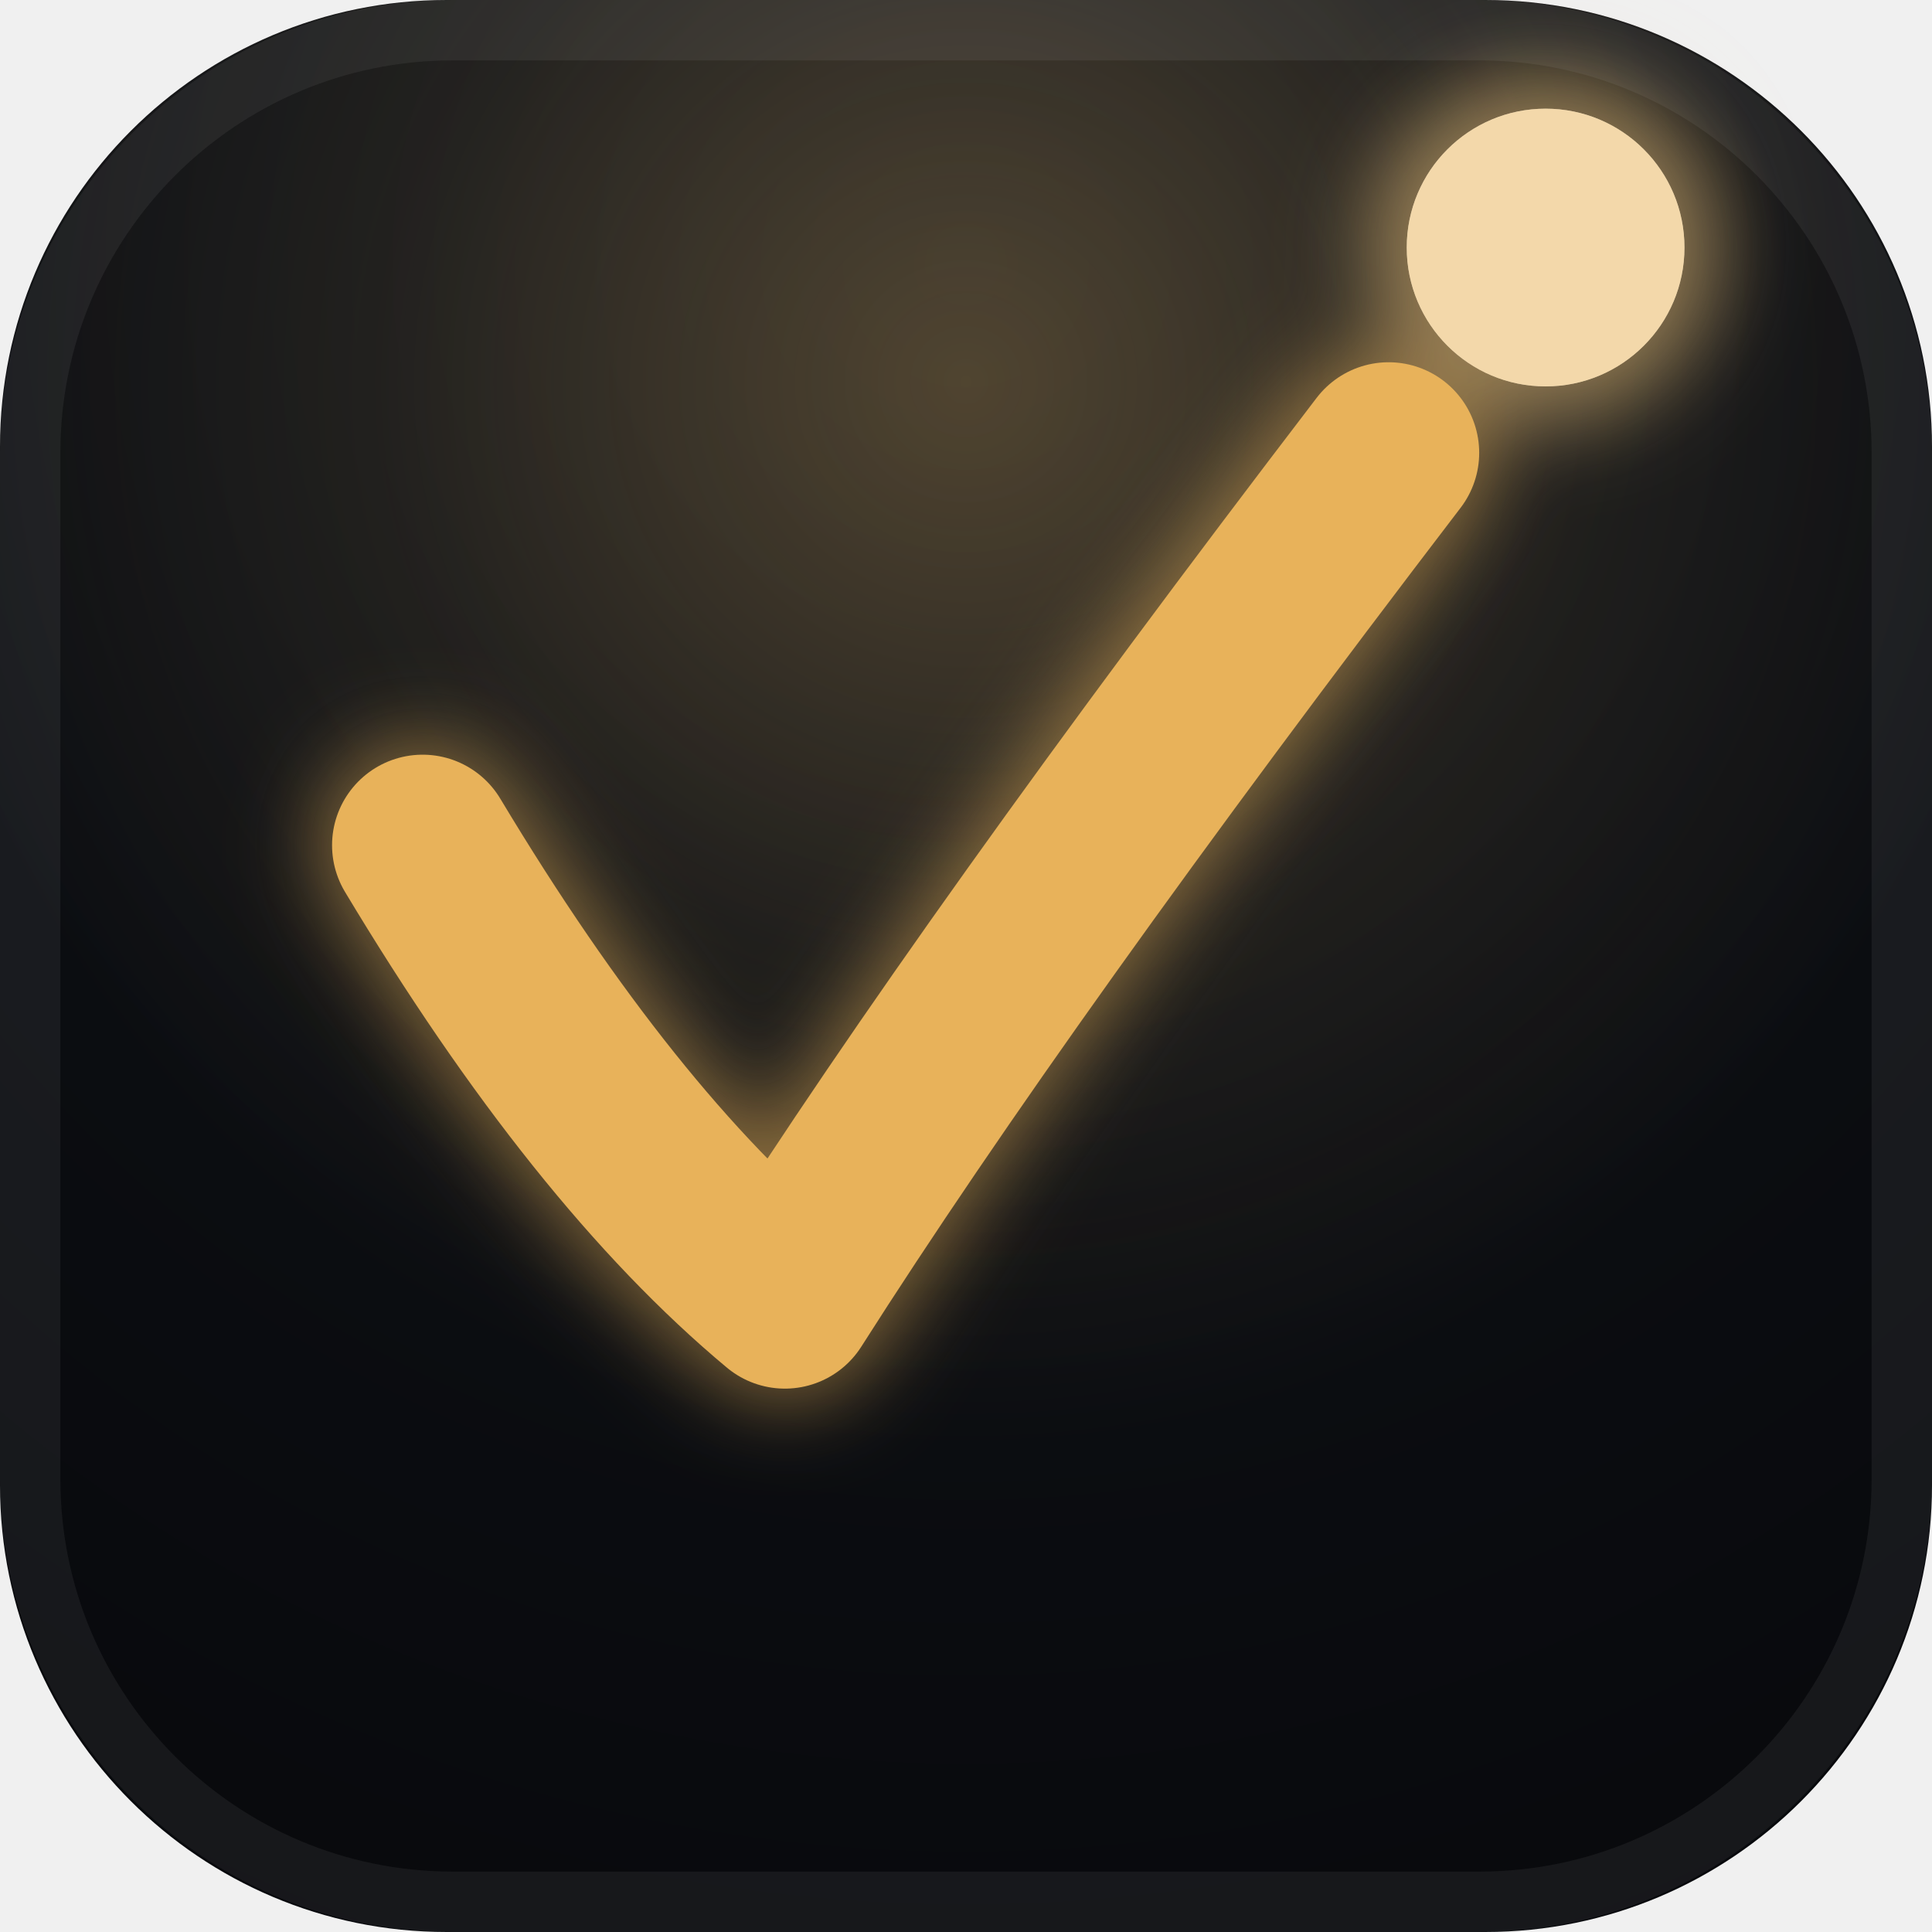
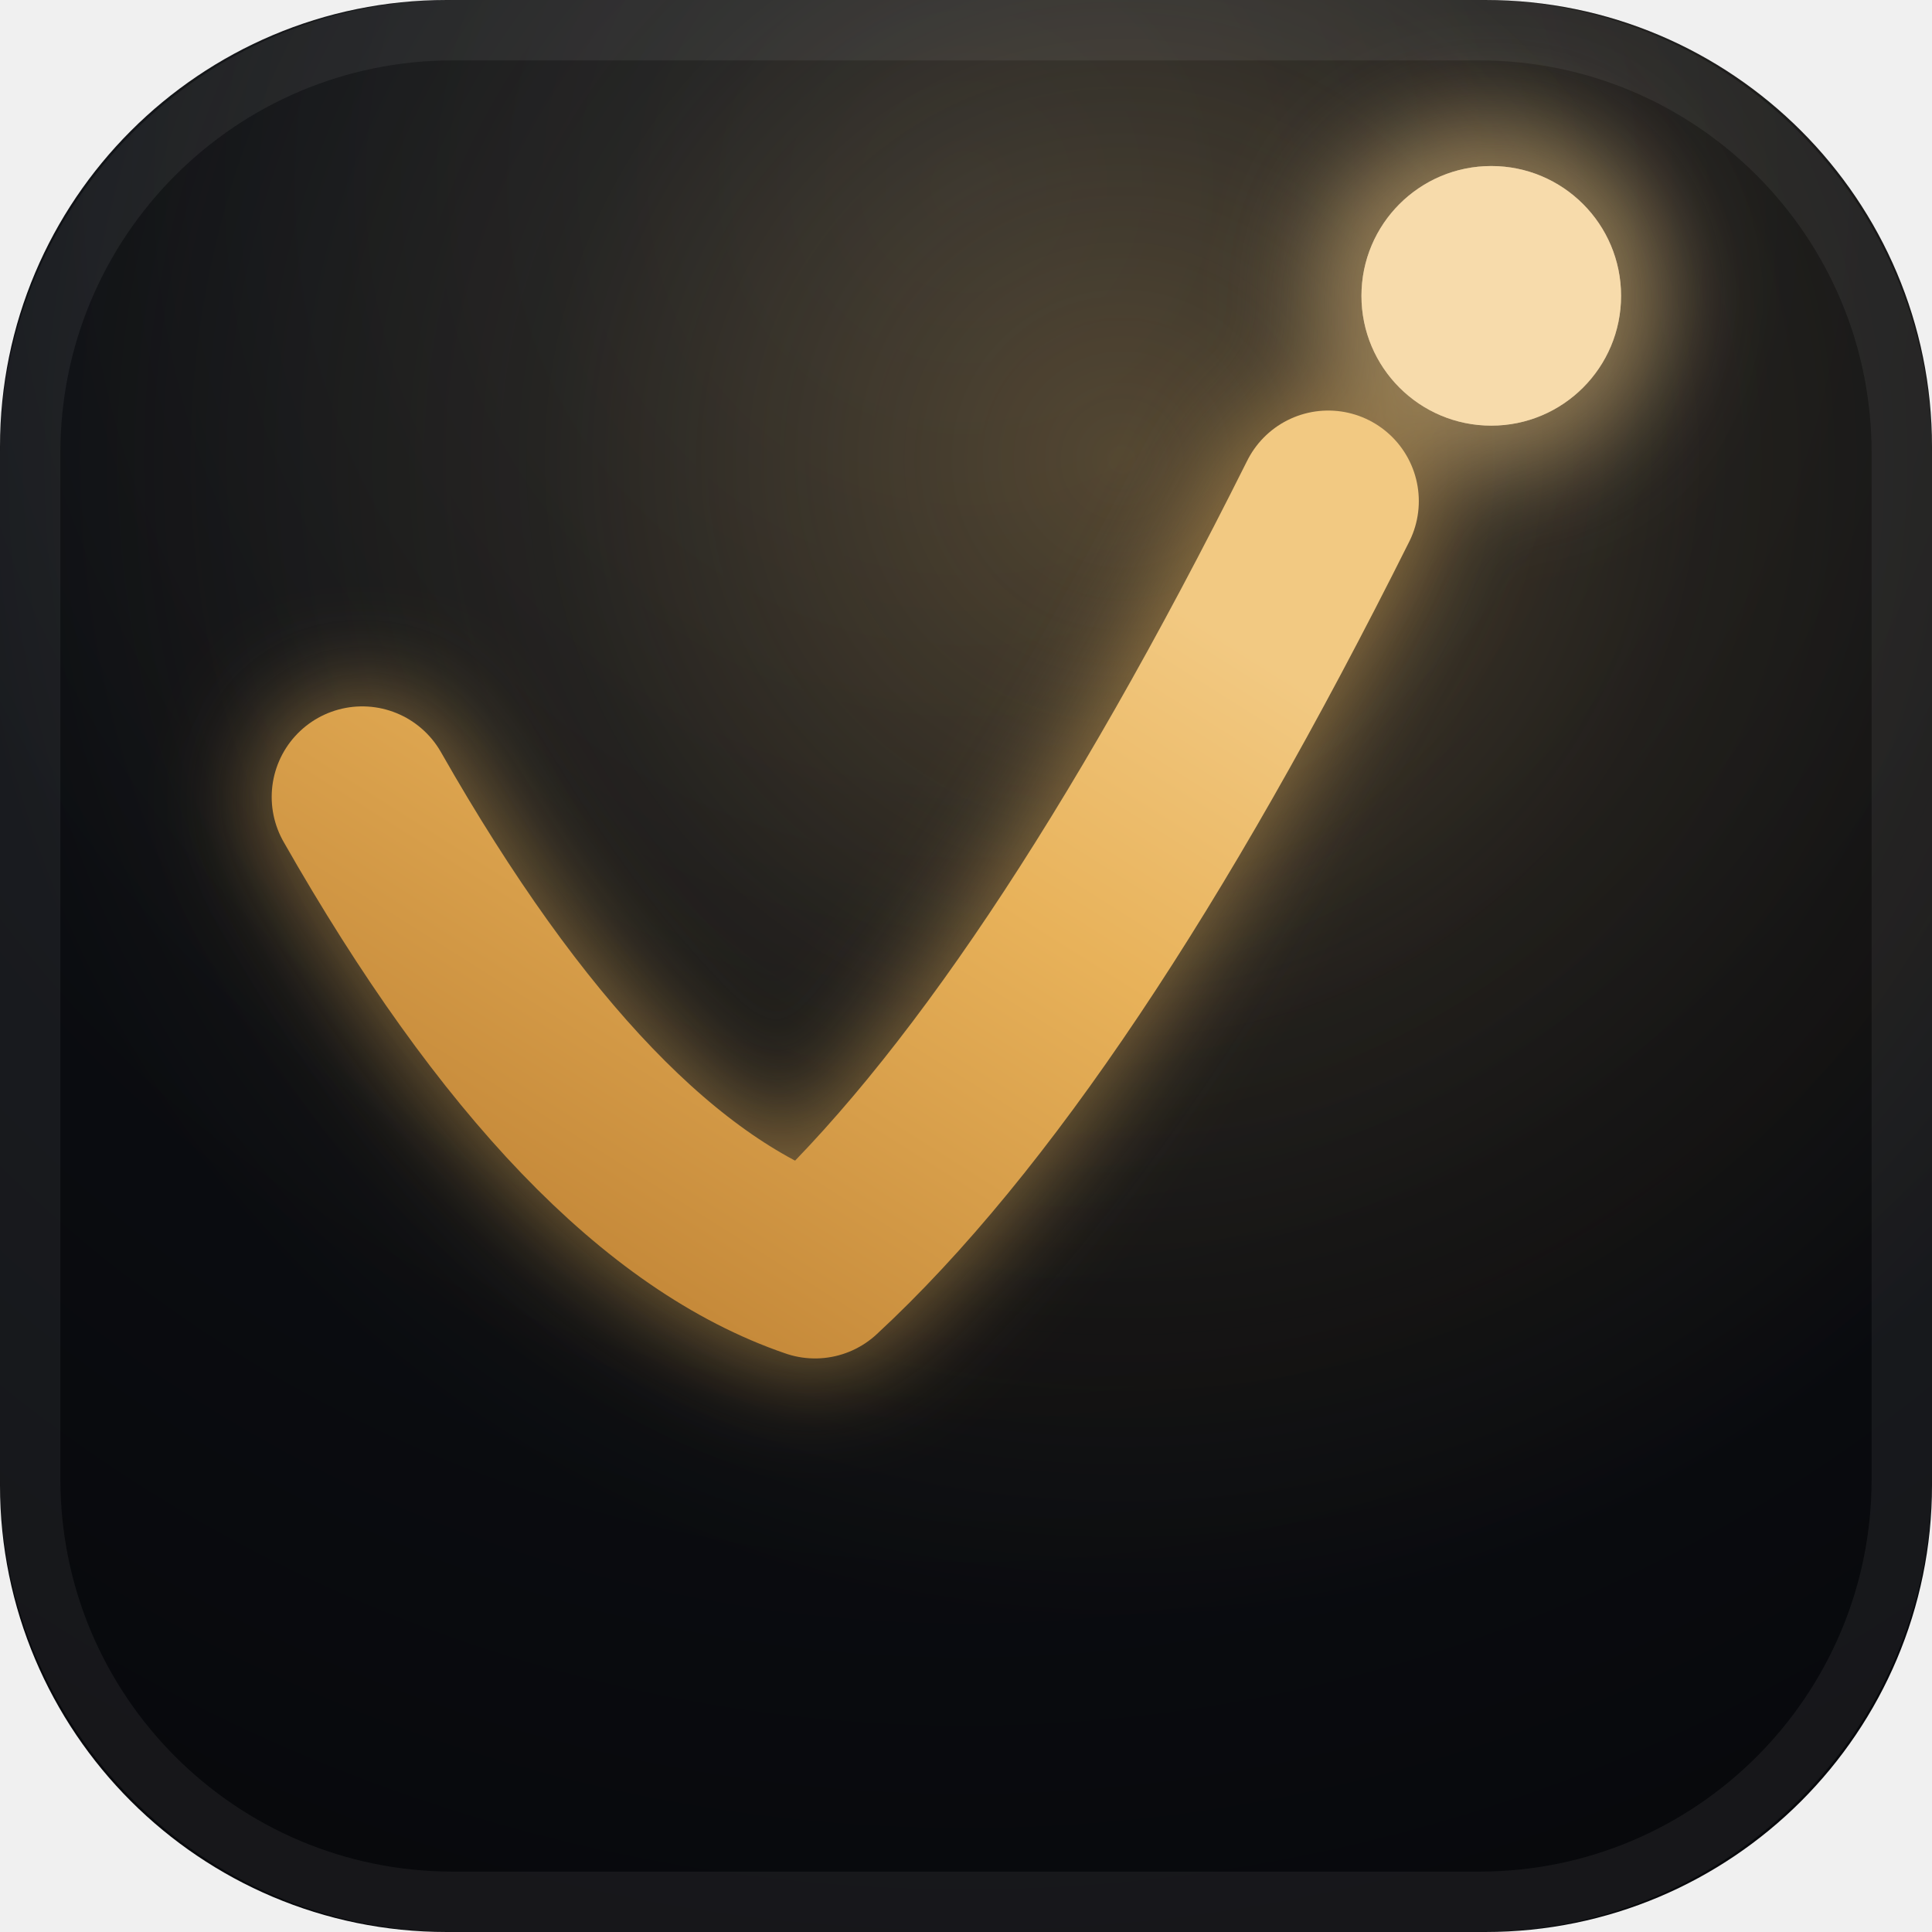
<svg xmlns="http://www.w3.org/2000/svg" viewBox="0 0 32 32" width="32" height="32" role="img" aria-label="Volar mark, amber on ink">
  <defs>
-     <radialGradient id="va-studio" cx="50%" cy="14%" r="95%">
-       <stop offset="0%" stop-color="#161b22" />
-       <stop offset="62%" stop-color="#0B0D11" />
-       <stop offset="100%" stop-color="#08090C" />
+     <radialGradient id="va-studio" cx="50%" cy="10%" r="100%">
+       <stop offset="0%" stop-color="#171d26" />
+       <stop offset="58%" stop-color="#0B0D11" />
+       <stop offset="100%" stop-color="#07080B" />
    </radialGradient>
-     <radialGradient id="va-spot" cx="50%" cy="20%" r="55%">
-       <stop offset="0%" stop-color="#E8B25A" stop-opacity="0.28" />
-       <stop offset="55%" stop-color="#E8B25A" stop-opacity="0.08" />
+     <radialGradient id="va-spot" cx="58%" cy="24%" r="60%">
+       <stop offset="0%" stop-color="#E8B25A" stop-opacity="0.30" />
+       <stop offset="50%" stop-color="#E8B25A" stop-opacity="0.09" />
      <stop offset="100%" stop-color="#E8B25A" stop-opacity="0" />
    </radialGradient>
-     <filter id="va-glow" x="-60%" y="-60%" width="220%" height="220%">
-       <feGaussianBlur stdDeviation="0.7" />
+     <linearGradient id="va-wing" x1="18%" y1="92%" x2="82%" y2="12%">
+       <stop offset="0%" stop-color="#C68A3A" />
+       <stop offset="60%" stop-color="#E8B25A" />
+       <stop offset="100%" stop-color="#F2C982" />
+     </linearGradient>
+     <filter id="va-glow" x="-70%" y="-70%" width="240%" height="240%">
+       <feGaussianBlur stdDeviation="0.8" />
    </filter>
  </defs>
  <rect x="0" y="0" width="32" height="32" rx="7.4" fill="url(#va-studio)" />
  <rect x="0" y="0" width="32" height="32" rx="7.4" fill="url(#va-spot)" />
-   <g filter="url(#va-glow)" opacity="0.55">
-     <path d="M7 14 Q10 19 13 21.5 Q16.5 16 23 7.5" fill="none" stroke="#E8B25A" stroke-width="3.4" stroke-linecap="round" stroke-linejoin="round" />
-     <circle cx="25.6" cy="4.1" r="2.9" fill="#F0C67E" />
+   <g filter="url(#va-glow)" opacity="0.5">
+     <path d="M6 13.2 Q9.7 19.7 13.5 21 Q17.5 17.3 22 8.3" fill="none" stroke="#E8B25A" stroke-width="3.4" stroke-linecap="round" stroke-linejoin="round" />
+     <circle cx="24.7" cy="4.9" r="2.9" fill="#F2C982" />
  </g>
-   <path d="M7 14 Q10 19 13 21.5 Q16.5 16 23 7.5" fill="none" stroke="#E8B25A" stroke-width="3" stroke-linecap="round" stroke-linejoin="round" />
-   <circle cx="25.6" cy="4.1" r="2.3" fill="#F6EAD6" />
-   <circle cx="25.6" cy="4.1" r="2.3" fill="#F0C67E" opacity="0.5" />
+   <path d="M6 13.2 Q9.7 19.7 13.5 21 Q17.5 17.3 22 8.3" fill="none" stroke="url(#va-wing)" stroke-width="3" stroke-linecap="round" stroke-linejoin="round" />
+   <circle cx="24.7" cy="4.9" r="2.15" fill="#FBE9CC" />
+   <circle cx="24.7" cy="4.9" r="2.15" fill="#F2C982" opacity="0.45" />
  <rect x="0.5" y="0.5" width="31" height="31" rx="7.0" fill="none" stroke="#ffffff" stroke-opacity="0.06" />
</svg>
